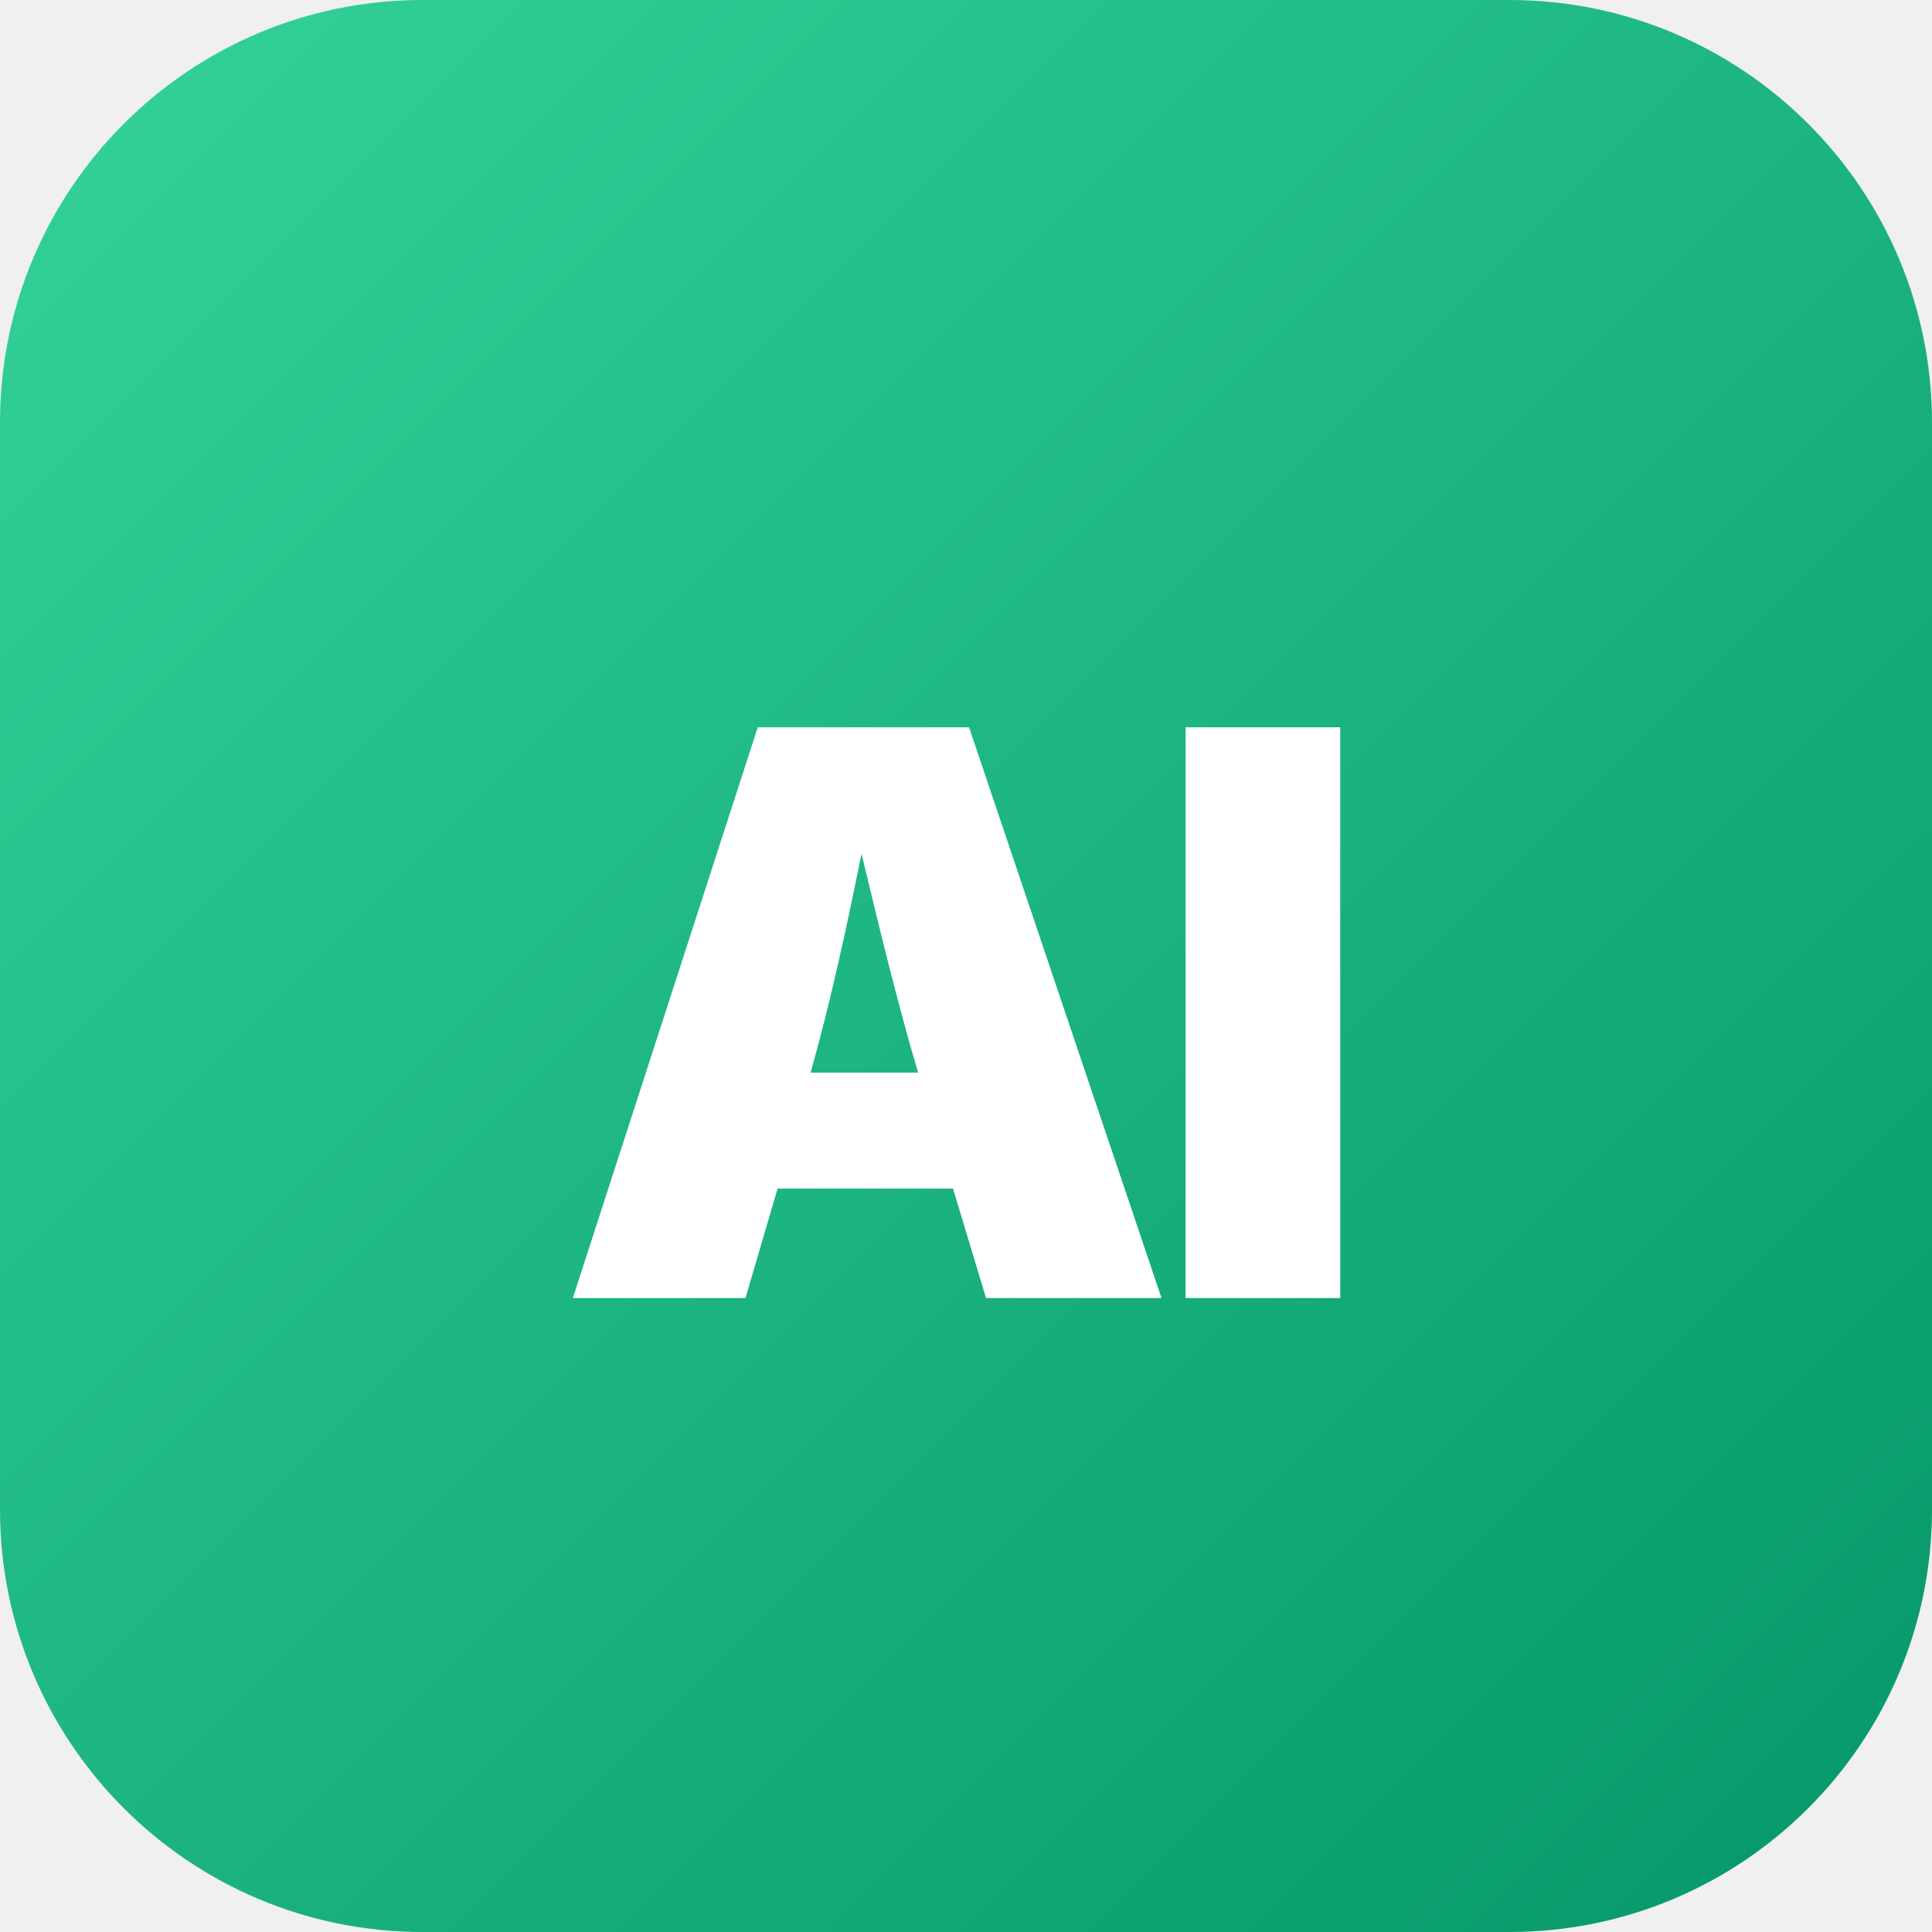
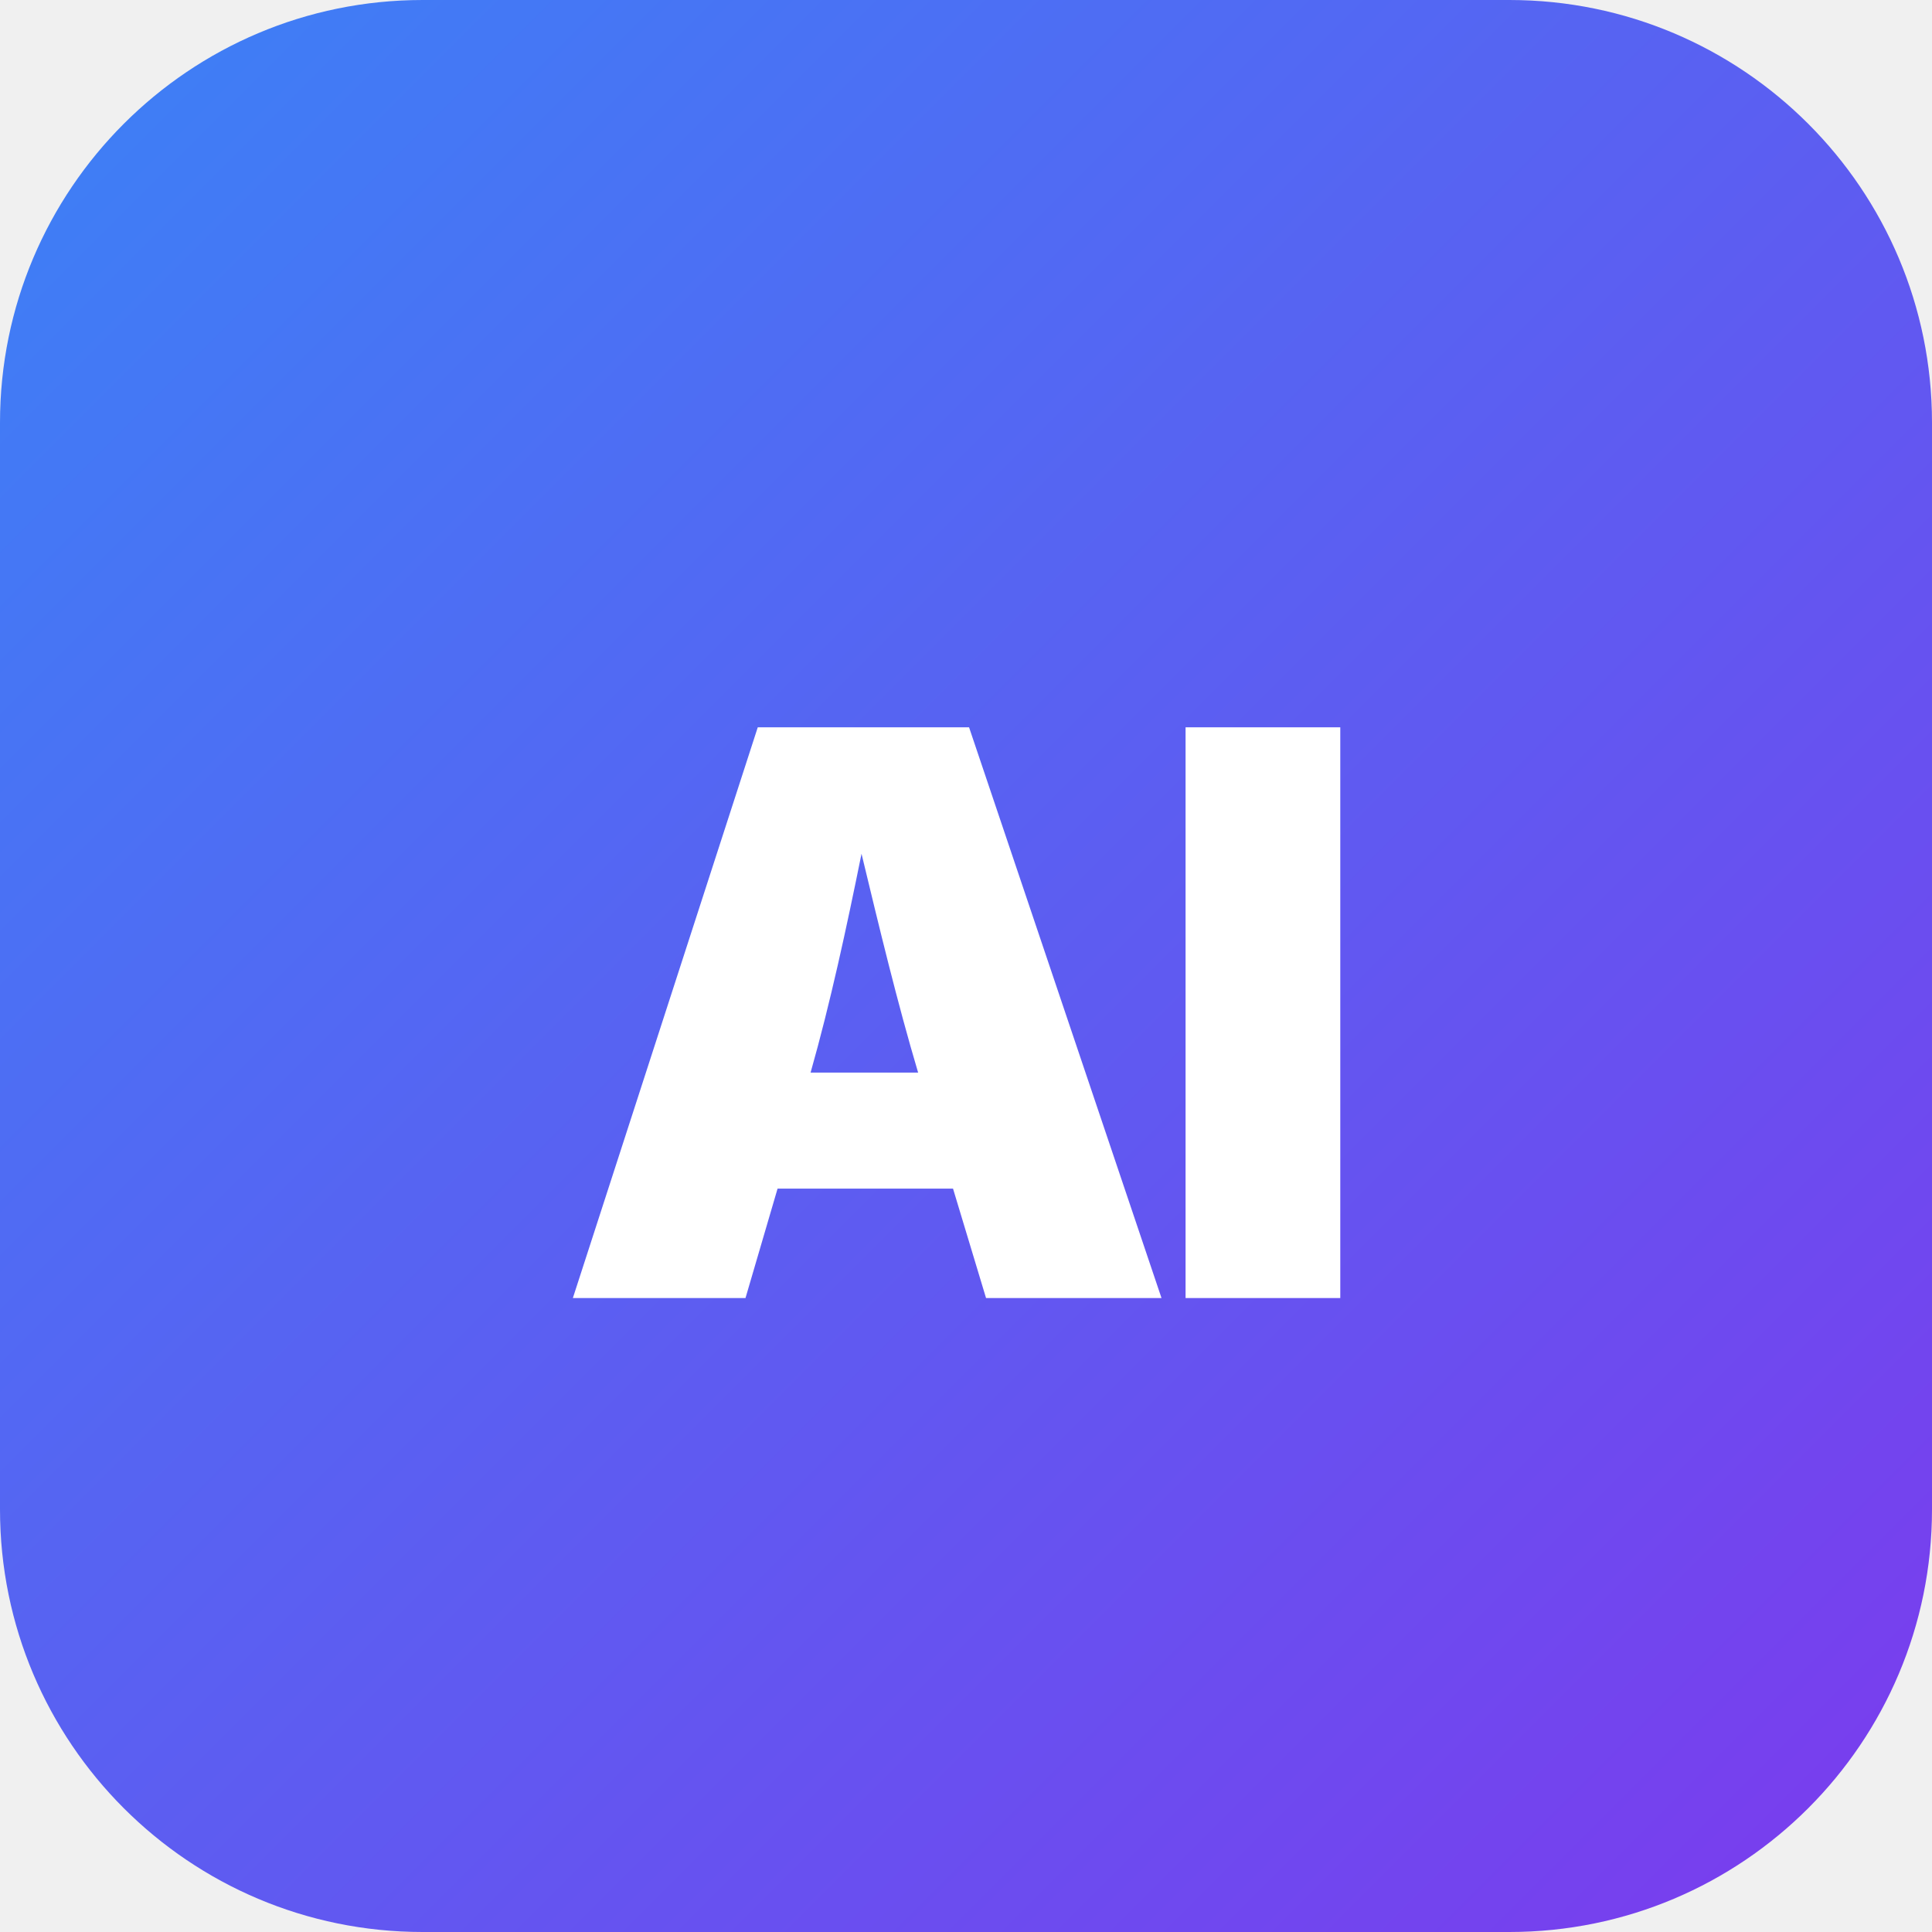
<svg xmlns="http://www.w3.org/2000/svg" viewBox="0 0 32 32">
  <defs>
    <linearGradient id="bg" x1="0%" y1="0%" x2="100%" y2="100%">
-       <stop offset="0%" style="stop-color:#34d399" />
-       <stop offset="100%" style="stop-color:#059669" />
+       <stop offset="0%" style="stop-color:#3b82f6" />
+       <stop offset="100%" style="stop-color:#7c3aed" />
    </linearGradient>
  </defs>
  <rect width="32" height="32" rx="7" fill="url(#bg)" />
  <text x="16" y="21.5" font-family="system-ui,-apple-system,sans-serif" font-size="13" font-weight="900" fill="white" text-anchor="middle" letter-spacing="-0.5">AI</text>
</svg>
